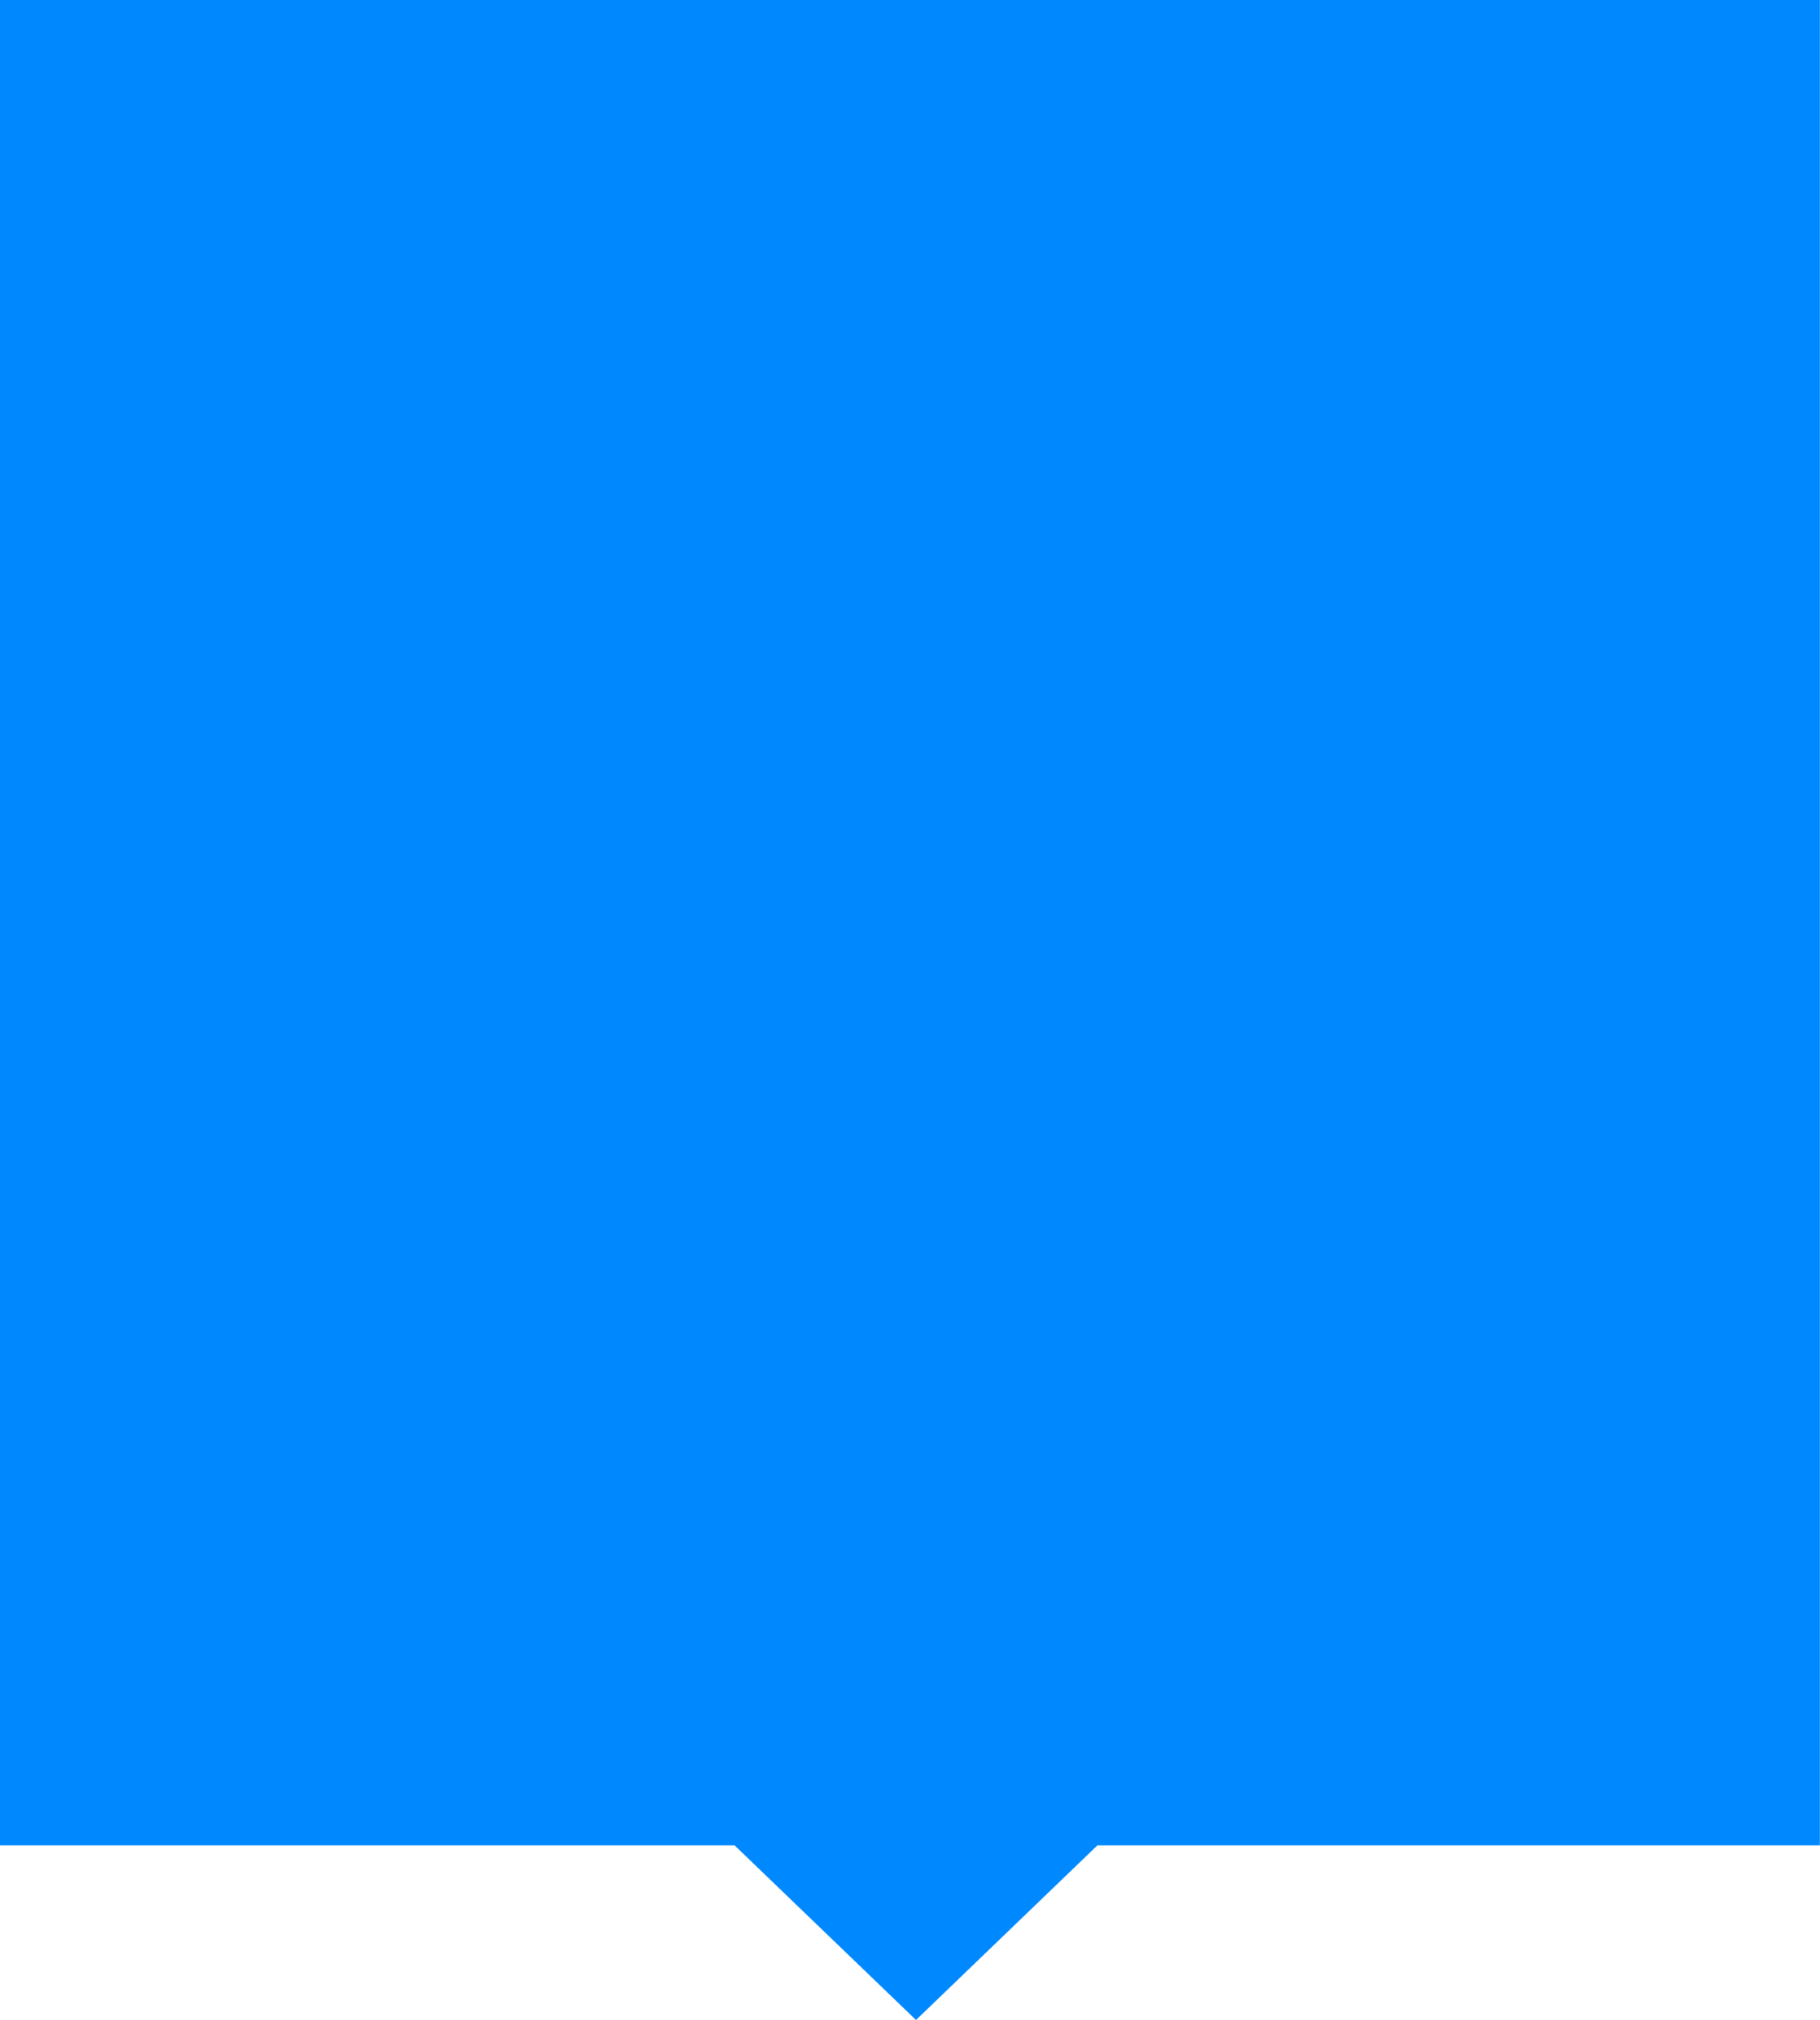
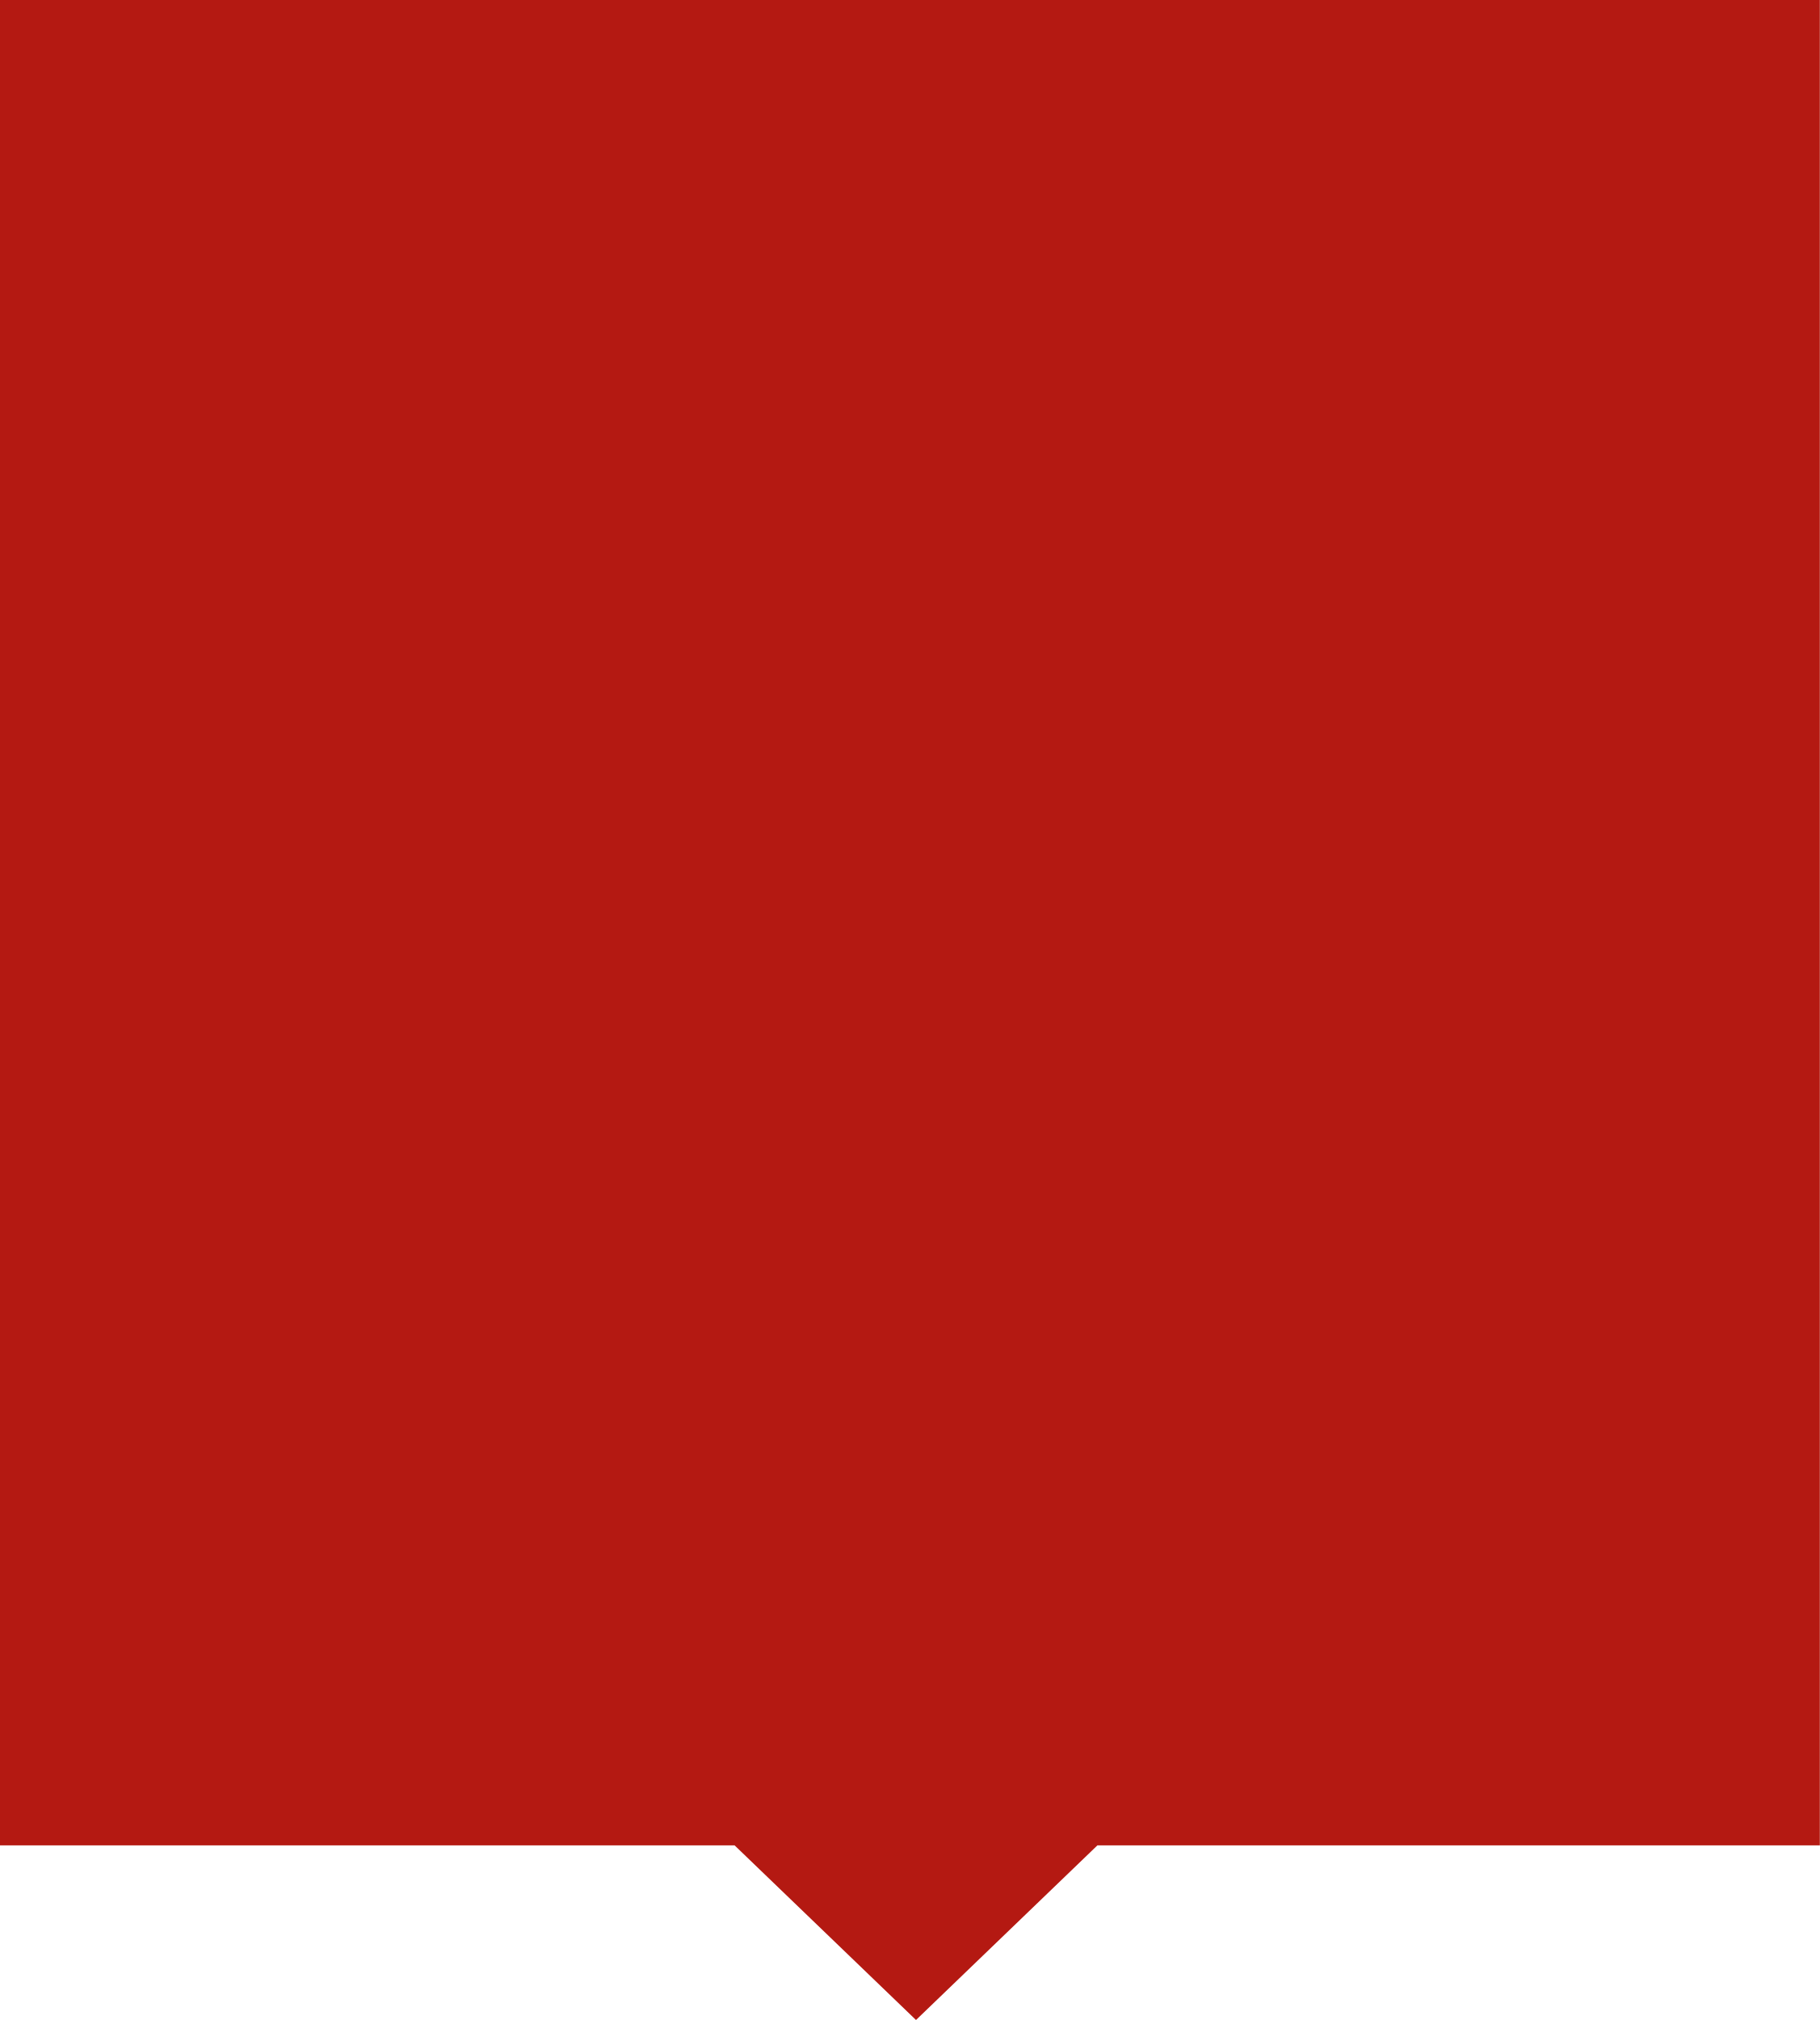
<svg xmlns="http://www.w3.org/2000/svg" viewBox="0 0 299 331.81">
  <defs>
-     <style>.cls-1{fill:#08f;}</style>
+     <style>.cls-1{fill:#B41912;}</style>
  </defs>
  <g id="Layer_2" data-name="Layer 2">
    <g id="Blurbs">
      <polygon class="cls-1" points="299 0 0 0 0 303.12 120.69 303.12 150.5 331.81 180.31 303.12 299 303.12 299 0" />
    </g>
  </g>
</svg>
